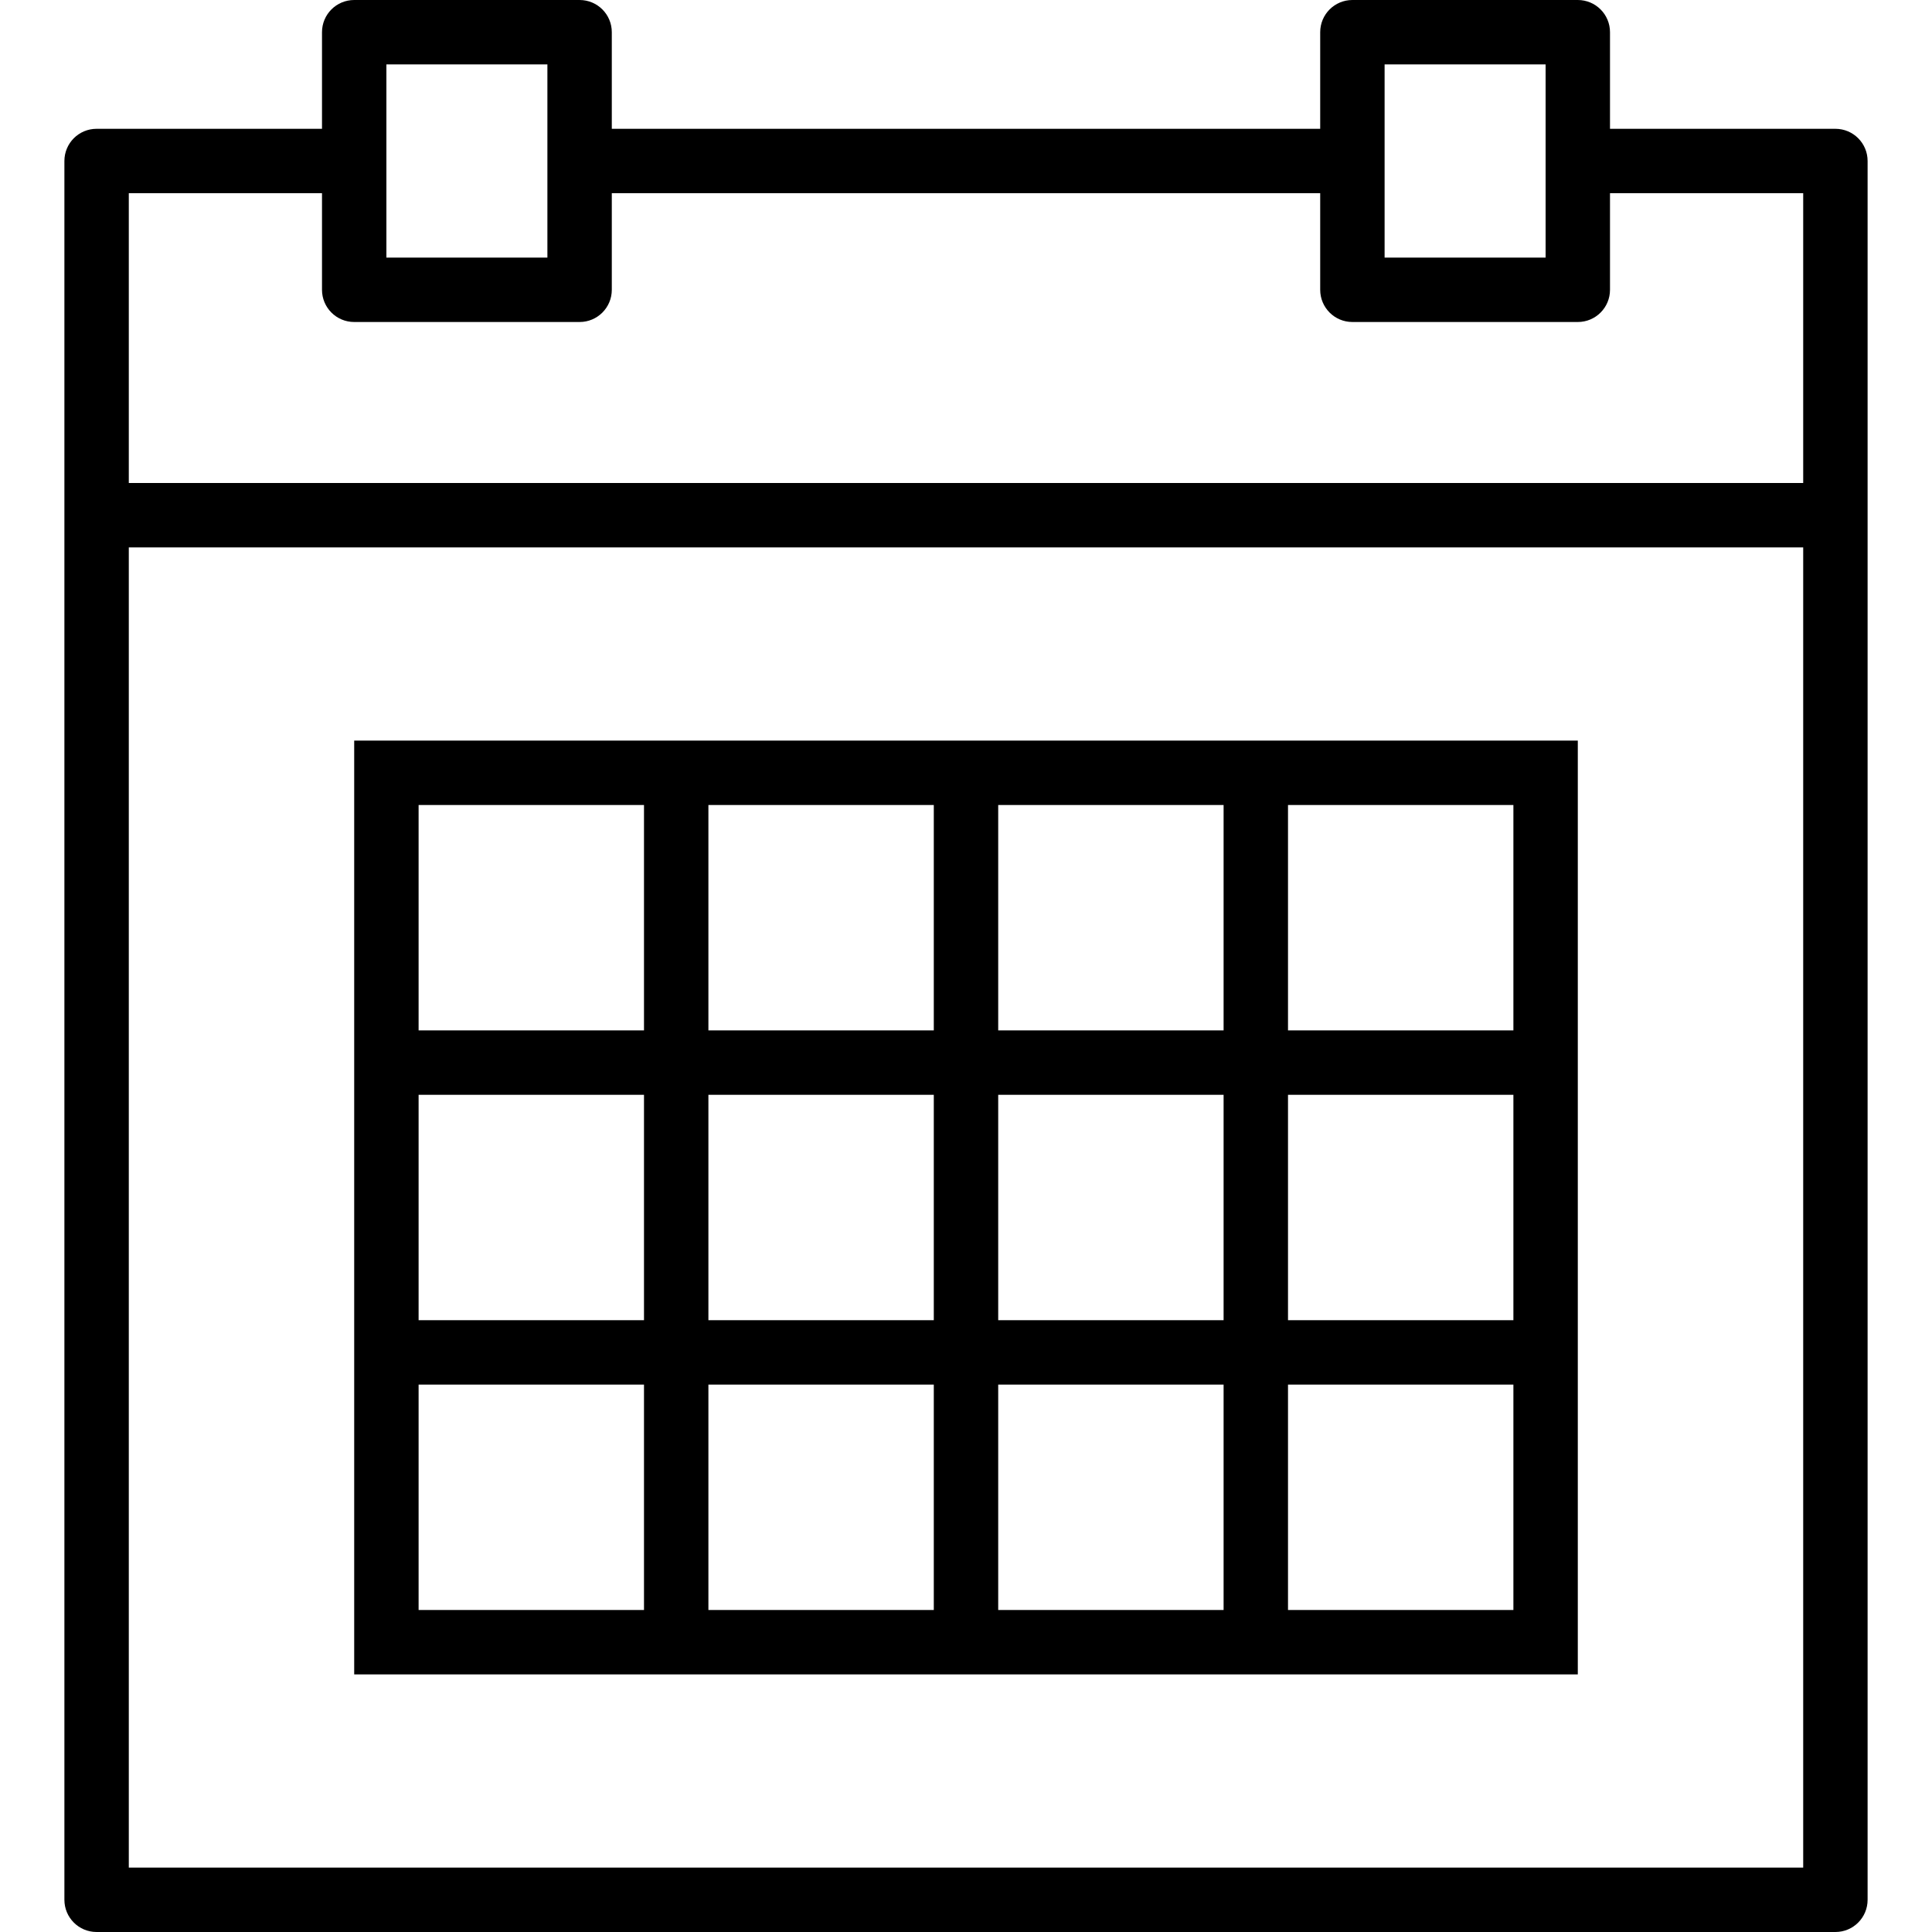
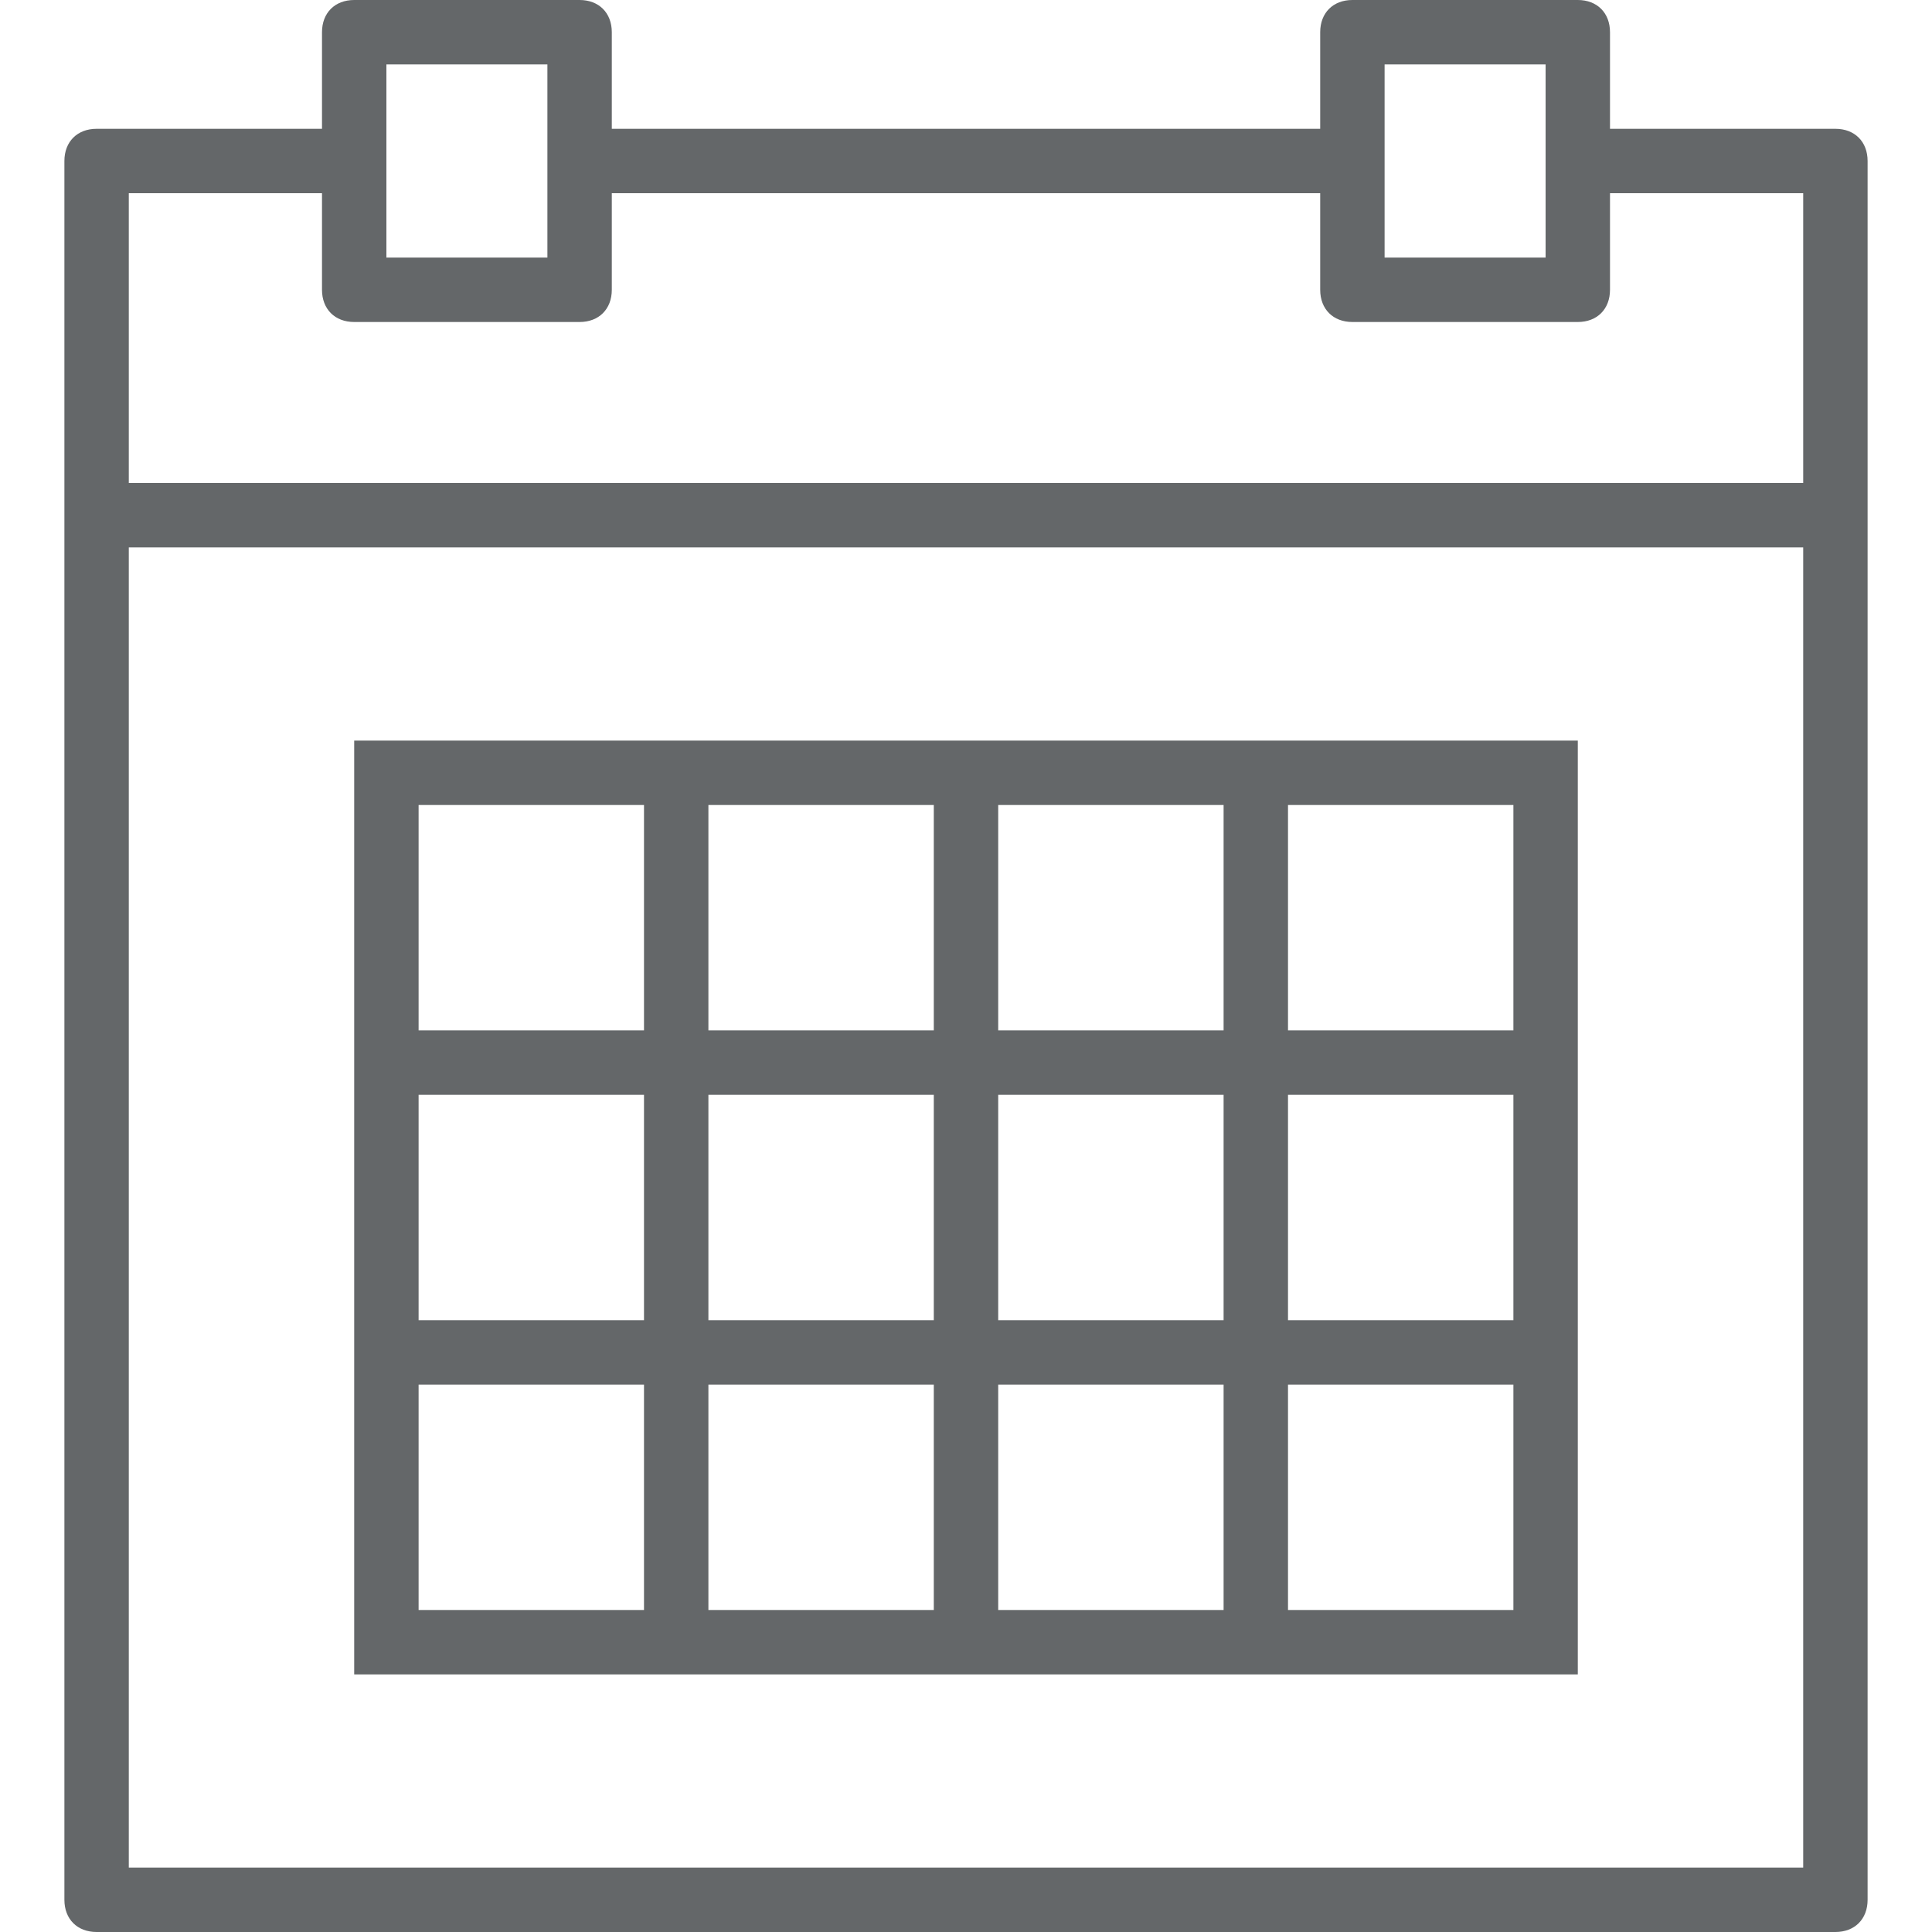
<svg xmlns="http://www.w3.org/2000/svg" version="1.1" id="Capa_1" x="0px" y="0px" viewBox="0 0 60 60" style="enable-background:new 0 0 60 60;" xml:space="preserve">
+   <style type="text/css">
+ 	.st0{fill:#646769;}
+ </style>
  <g>
-     <path d="M57,4h-7V1c0-0.553-0.447-1-1-1h-7c-0.553,0-1,0.447-1,1v3H19V1c0-0.553-0.447-1-1-1h-7c-0.553,0-1,0.447-1,1v3H3   C2.447,4,2,4.447,2,5v11v43c0,0.553,0.447,1,1,1h54c0.553,0,1-0.447,1-1V16V5C58,4.447,57.553,4,57,4z M43,2h5v3v3h-5V5V2z M12,2h5   v3v3h-5V5V2z M4,6h6v3c0,0.553,0.447,1,1,1h7c0.553,0,1-0.447,1-1V6h22v3c0,0.553,0.447,1,1,1h7c0.553,0,1-0.447,1-1V6h6v9H4V6z    M4,58V17h52v41H4z" />
-     <path d="M38,23h-7h-2h-7h-2h-9v9v2v7v2v9h9h2h7h2h7h2h9v-9v-2v-7v-2v-9h-9H38z M31,25h7v7h-7V25z M38,41h-7v-7h7V41z M22,34h7v7h-7   V34z M22,25h7v7h-7V25z M13,25h7v7h-7V25z M13,34h7v7h-7V34z M20,50h-7v-7h7V50z M29,50h-7v-7h7V50z M38,50h-7v-7h7V50z M47,50h-7   v-7h7V50z M47,41h-7v-7h7V41z M47,25v7h-7v-7H47z" />
+     <path class="st0" d="M57,4h-7V1c0-0.6-0.4-1-1-1h-7c-0.6,0-1,0.4-1,1v3H19V1c0-0.6-0.4-1-1-1h-7c-0.6,0-1,0.4-1,1v3H3   C2.4,4,2,4.4,2,5v11v43c0,0.6,0.4,1,1,1h54c0.6,0,1-0.4,1-1V16V5C58,4.4,57.6,4,57,4z M43,2h5v3v3h-5V5V2z M12,2h5v3v3h-5V5V2z    M4,6h6v3c0,0.6,0.4,1,1,1h7c0.6,0,1-0.4,1-1V6h22v3c0,0.6,0.4,1,1,1h7c0.6,0,1-0.4,1-1V6h6v9H4V6z M4,58V17h52v41H4z" />
+     <path class="st0" d="M38,23h-7h-2h-7h-2h-9v9v2v7v2v9h9h2h7h2h7h2h9v-9v-2v-7v-2v-9h-9H38z M31,25h7v7h-7V25z M38,41h-7v-7h7V41z    M22,34h7v7h-7V34z M22,25h7v7h-7V25z M13,25h7v7h-7V25z M13,34h7v7h-7V34z M20,50h-7v-7h7V50z M29,50h-7v-7h7V50z M38,50h-7v-7h7   V50z M47,50h-7v-7h7V50z M47,41h-7v-7h7V41z M47,25v7h-7v-7H47z" />
  </g>
-   <g>
- </g>
-   <g>
- </g>
-   <g>
- </g>
-   <g>
- </g>
-   <g>
- </g>
-   <g>
- </g>
-   <g>
- </g>
-   <g>
- </g>
-   <g>
- </g>
-   <g>
- </g>
-   <g>
- </g>
-   <g>
- </g>
-   <g>
- </g>
-   <g>
- </g>
-   <g>
- </g>
</svg>
